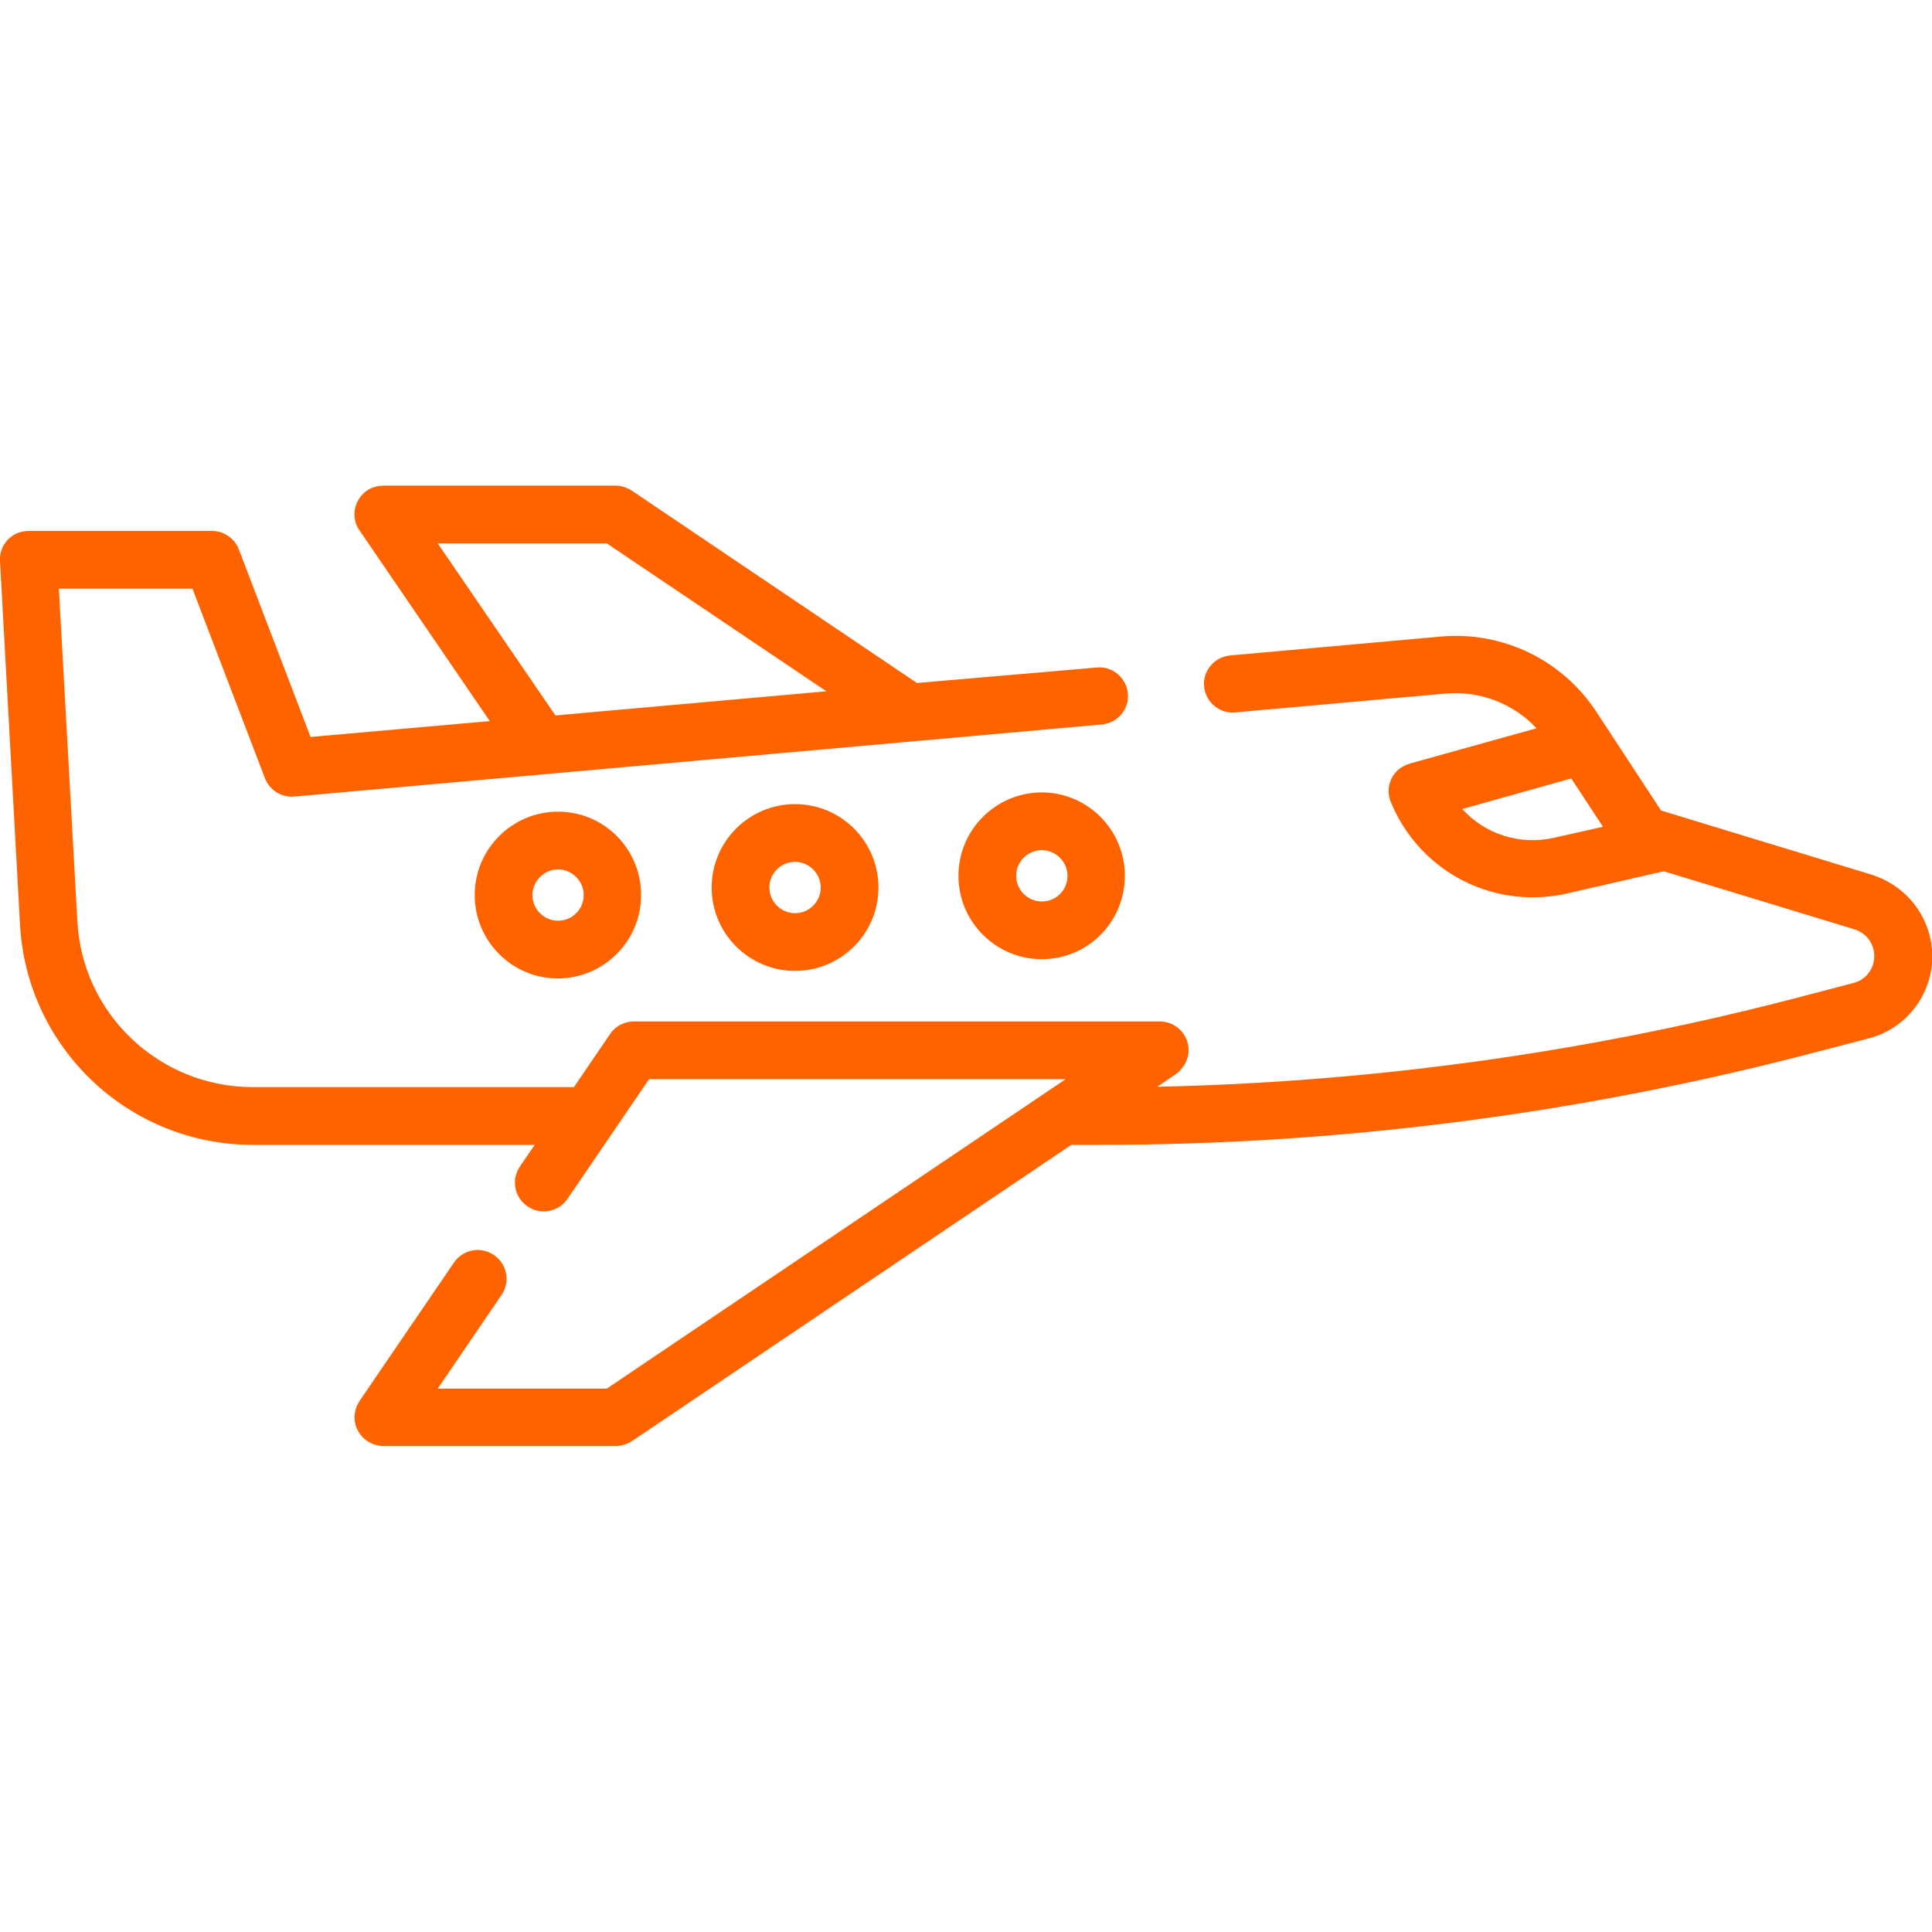
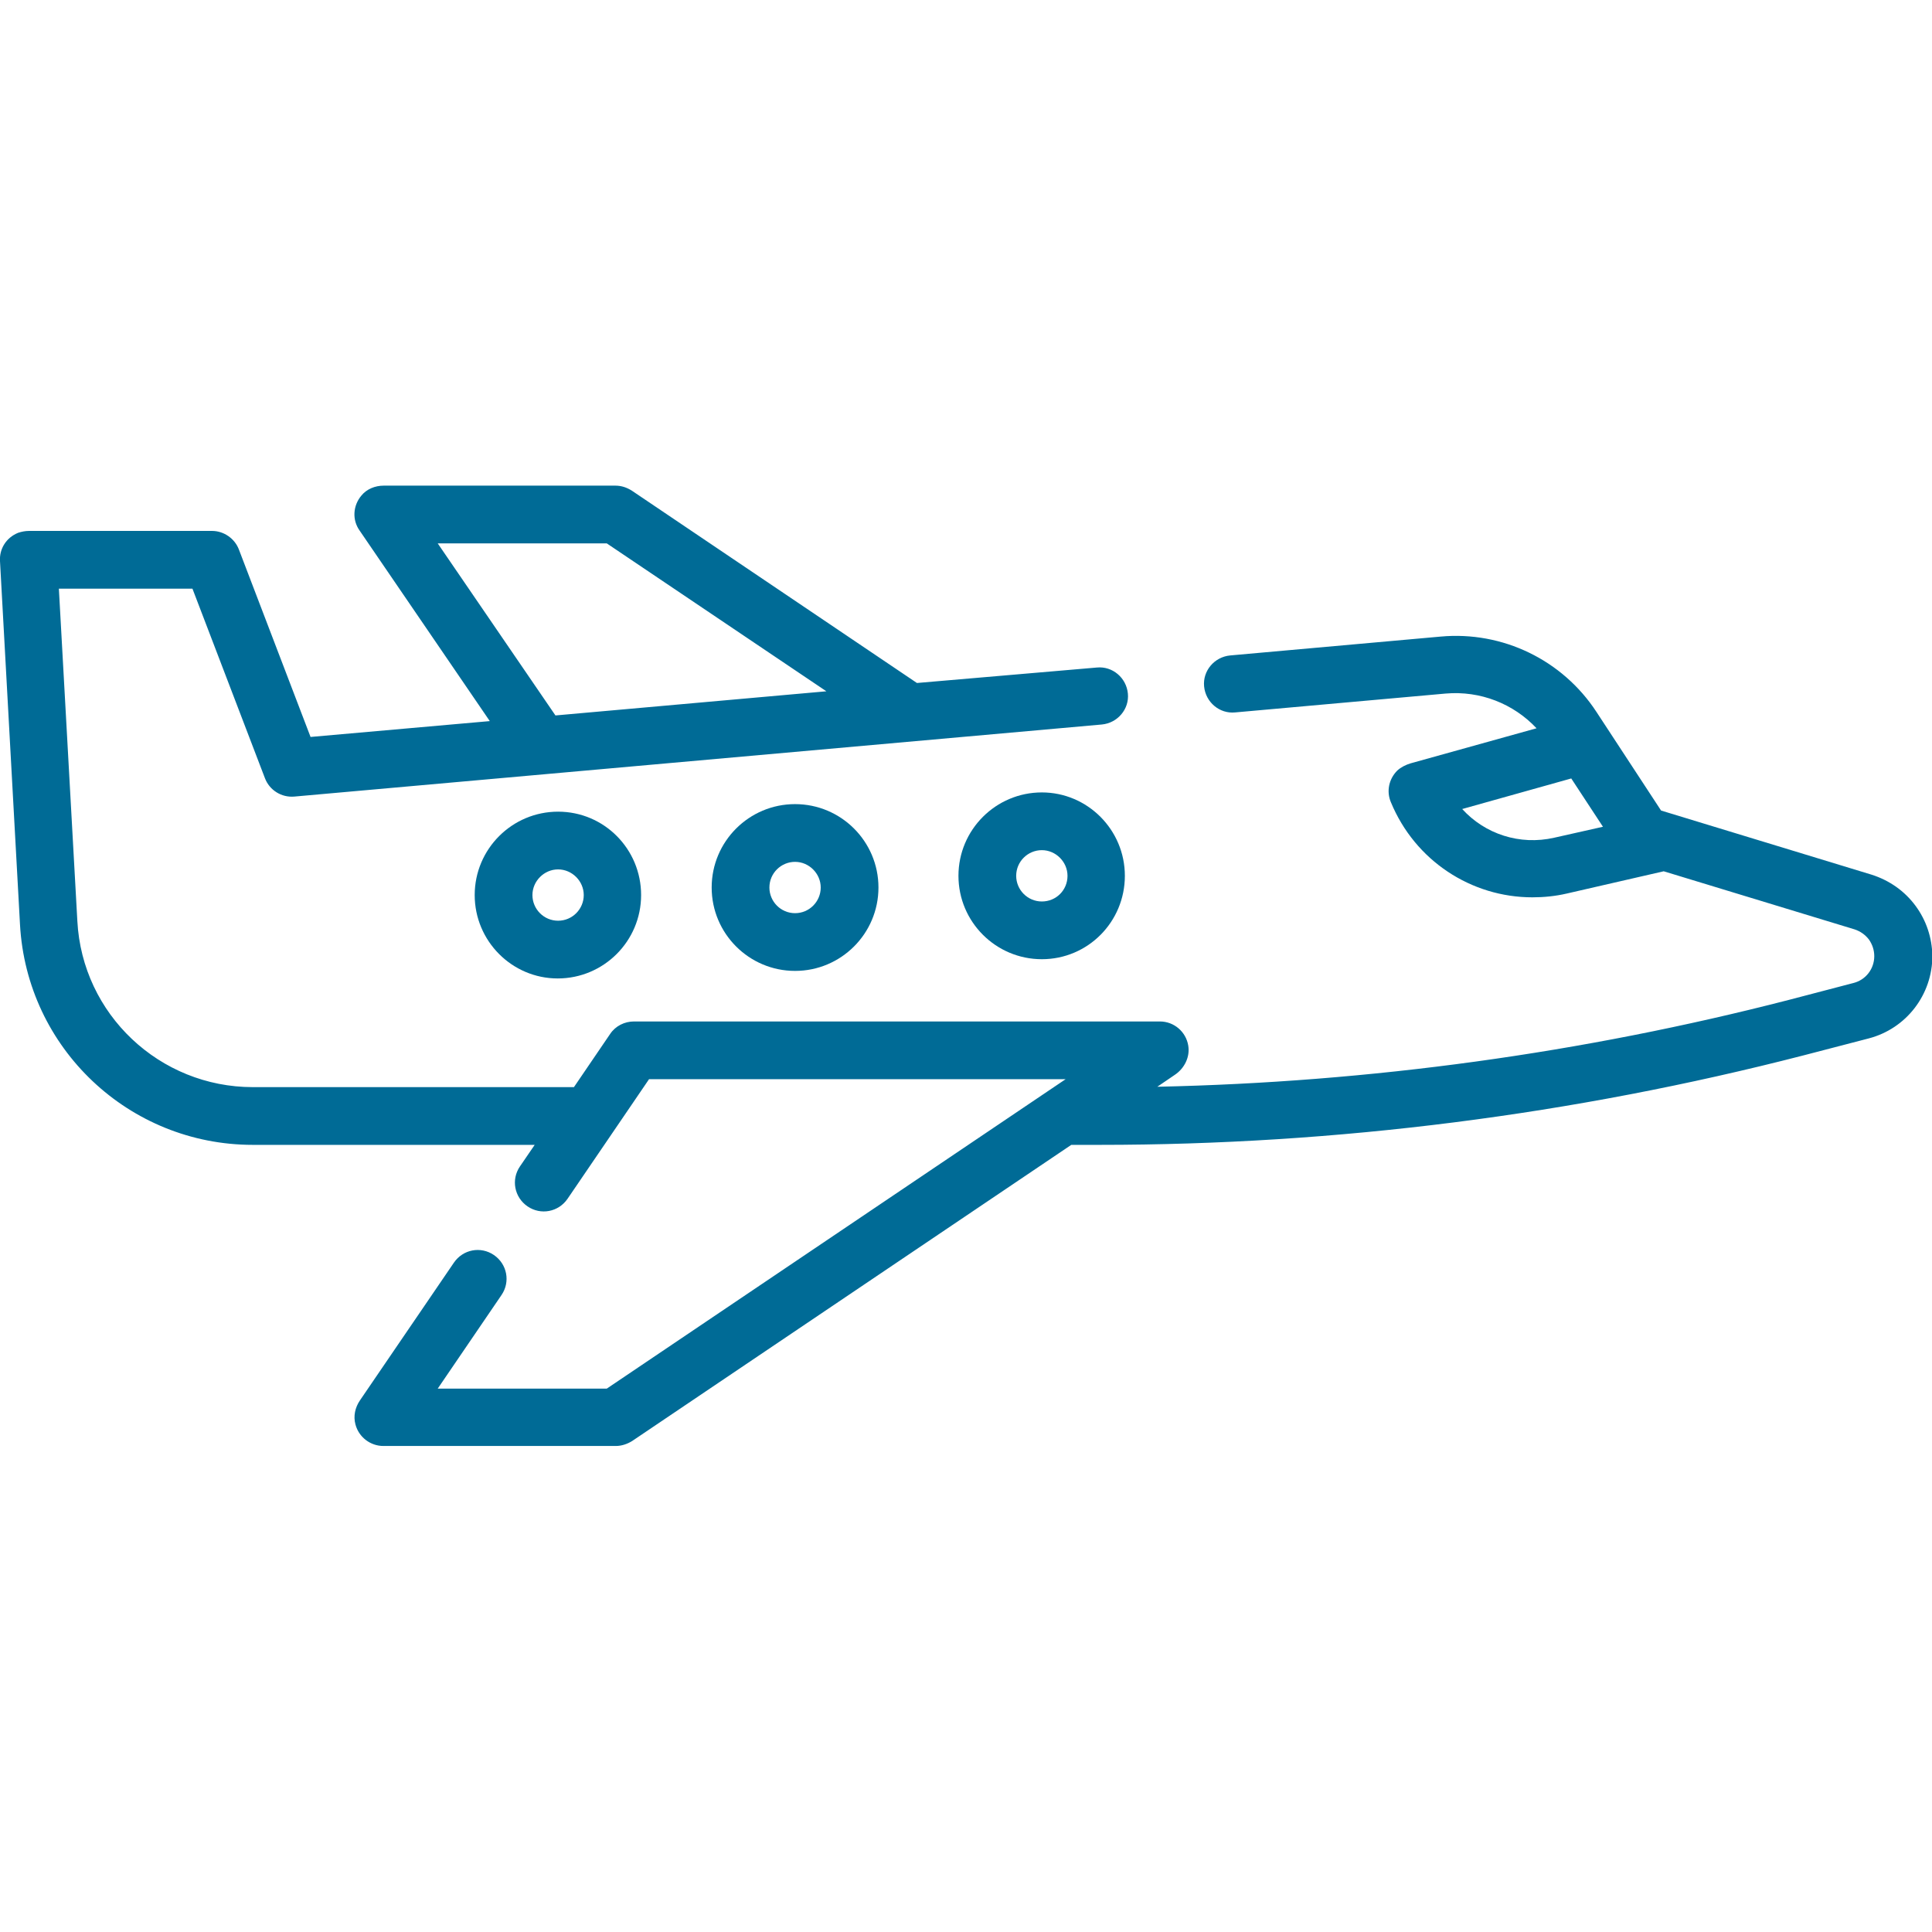
<svg xmlns="http://www.w3.org/2000/svg" version="1.1" id="Capa_1" x="0px" y="0px" viewBox="0 0 512 512" style="enable-background:new 0 0 512 512;" xml:space="preserve">
  <style type="text/css">
- 	.st0{fill:#FE6300;}
+ 	.st0{fill:#006B96;}
</style>
  <g>
    <g>
      <path class="st0" d="M507.6,240c-2.9-3.9-6.9-6.7-11.6-8.2l-55.8-17l-17.1-26.1c-9-13.8-24.9-21.5-41.3-20l-55.8,5    c-4.2,0.4-7.3,4.1-6.9,8.2c0.4,4.2,4.1,7.3,8.2,6.9l55.8-5c9.2-0.8,18,2.7,24.1,9.2l-33.4,9.3c-1.3,0.4-2.5,1-3.5,1.9    c-2.3,2.3-2.9,5.6-1.7,8.4c6.4,15.5,21.3,25.2,37.5,25.2c3,0,6.1-0.3,9.1-1l25.7-5.9l50.6,15.4c1.5,0.5,2.8,1.4,3.8,2.7    c0.9,1.3,1.4,2.8,1.4,4.4c0,3.4-2.3,6.3-5.5,7.1L474,265c-54.7,14.1-110.9,21.8-167.3,23l4.7-3.2c2.5-1.7,4-4.7,3.5-7.7    c-0.6-3.7-3.8-6.4-7.5-6.4H168c-2.5,0-4.9,1.2-6.3,3.3l-9.6,14.1H67c-24.7,0-45.2-19.3-46.5-44L15.6,156H51l19.2,50.2    c1.2,3.2,4.4,5.2,7.8,4.9L292,192c4.2-0.4,7.3-4.1,6.9-8.2c-0.4-4.2-4.1-7.3-8.2-6.9L243,181l-75.6-51c-1.3-0.8-2.7-1.3-4.3-1.3    h-61.4c-2.3,0-4.5,0.9-5.9,2.6c-2.3,2.7-2.5,6.5-0.5,9.3l34.5,50.5l-47.5,4.2l-19-49.7c-1.1-2.9-4-4.9-7.1-4.9H7.7    c-1,0-2,0.2-2.9,0.5c-3.2,1.3-5,4.3-4.8,7.5L5.3,245c1.8,32.8,28.9,58.4,61.7,58.4h74.7l-3.9,5.7c-2.4,3.5-1.5,8.2,2,10.6    s8.2,1.5,10.6-2L172,286h110.4l-121.6,82H116l16.9-24.8c2.4-3.5,1.5-8.2-2-10.6s-8.2-1.5-10.6,2l-24.9,36.5    c-1.3,1.9-1.8,4.2-1.2,6.4c0.9,3.4,4,5.7,7.4,5.7h61.6c1.5,0,3-0.5,4.3-1.3l116.4-78.5h7.5c62.8,0,125.6-8,186.5-23.7l17.3-4.5    c10-2.6,16.9-11.6,16.9-21.9C512,248.5,510.5,243.9,507.6,240z M411.9,222c-9.2,2.1-18.4-1-24.4-7.6l28.9-8.1l8.4,12.8L411.9,222z     M116,144h44.8l58.2,39.2l-71.8,6.4L116,144z" />
    </g>
  </g>
  <g>
    <g>
      <path class="st0" d="M147.9,215.1c-12.2,0-22.1,9.9-22.1,22.1s9.9,22.1,22,22.1c12.2,0,22.1-9.9,22.1-22.1    S160.1,215.1,147.9,215.1z M147.9,244c-3.8,0-6.8-3.1-6.8-6.8s3.1-6.8,6.8-6.8s6.8,3.1,6.8,6.8S151.7,244,147.9,244z" />
    </g>
  </g>
  <g>
    <g>
      <path class="st0" d="M210.7,213.1c-12.2,0-22.1,9.9-22.1,22.1s9.9,22.1,22.1,22.1s22.1-9.9,22.1-22.1S222.9,213.1,210.7,213.1z     M210.7,242c-3.8,0-6.8-3.1-6.8-6.8c0-3.8,3.1-6.8,6.8-6.8s6.8,3.1,6.8,6.8S214.5,242,210.7,242z" />
    </g>
  </g>
  <g>
    <g>
      <path class="st0" d="M276.1,210c-12.2,0-22.1,9.9-22.1,22.1s9.9,22.1,22.1,22.1s22-9.9,22-22.1S288.2,210,276.1,210z M276.1,238.9    c-3.8,0-6.8-3.1-6.8-6.8c0-3.8,3.1-6.8,6.8-6.8s6.8,3.1,6.8,6.8C282.9,235.9,279.9,238.9,276.1,238.9z" />
    </g>
  </g>
</svg>
